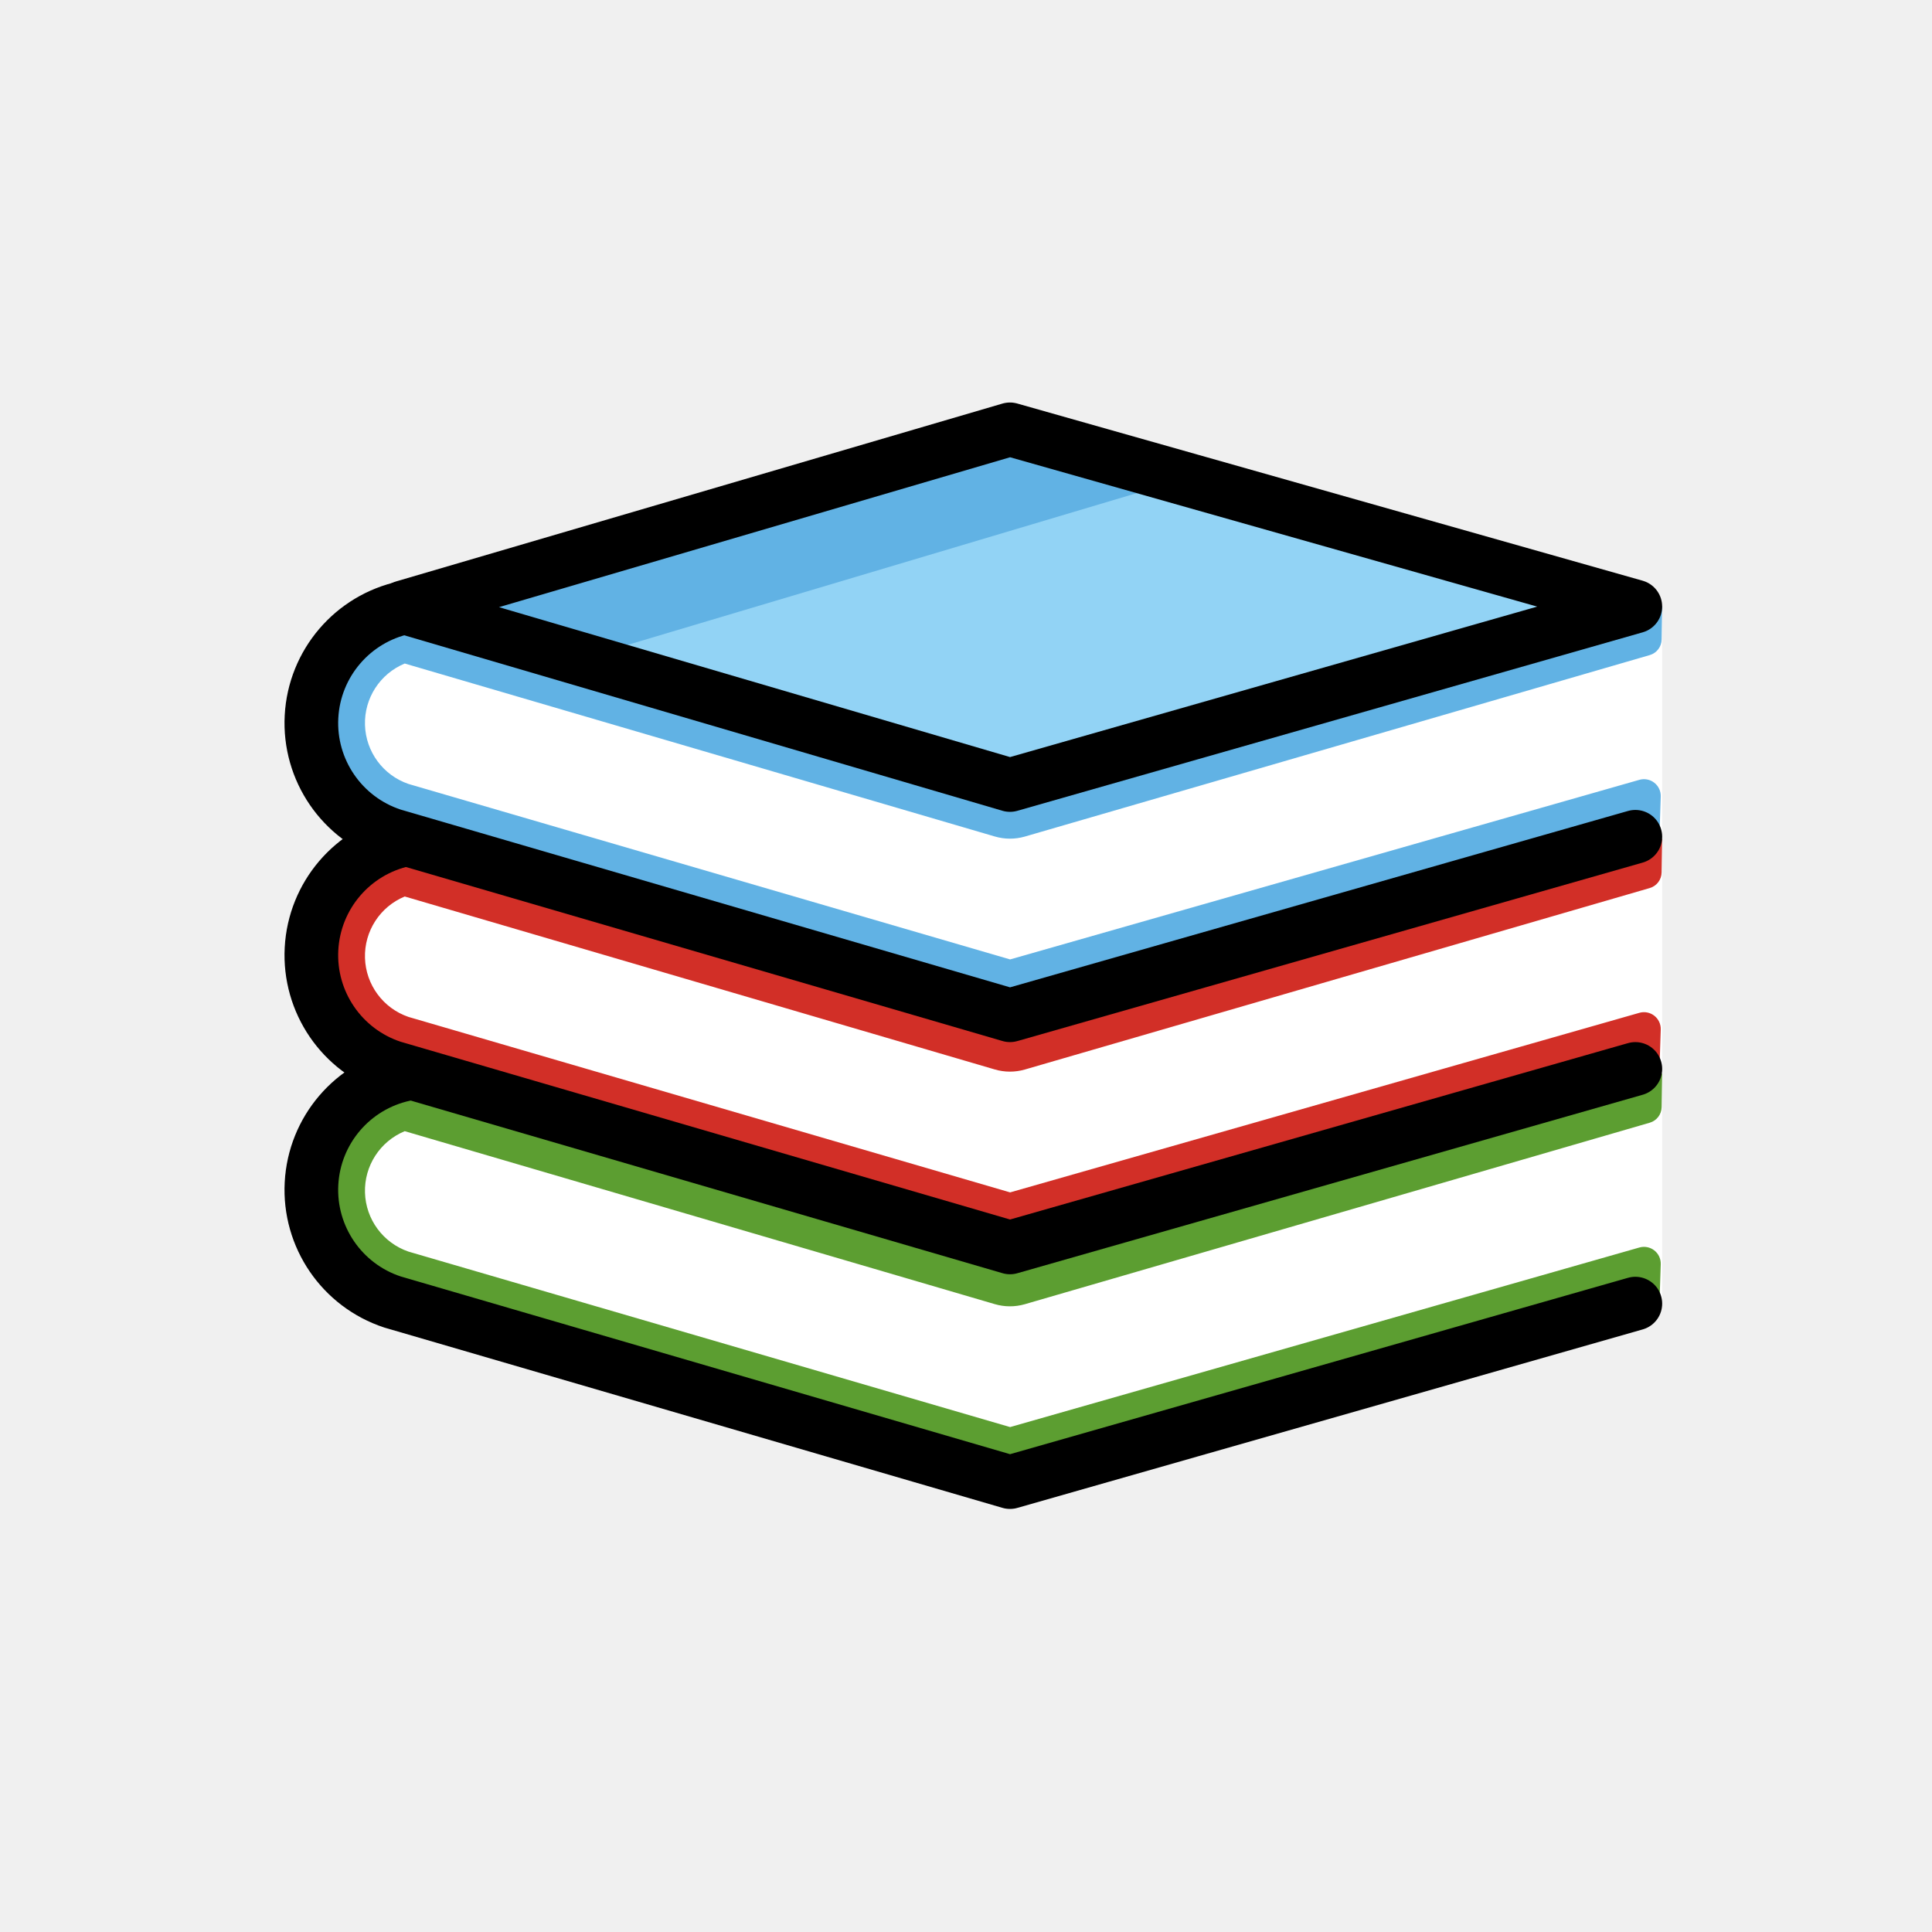
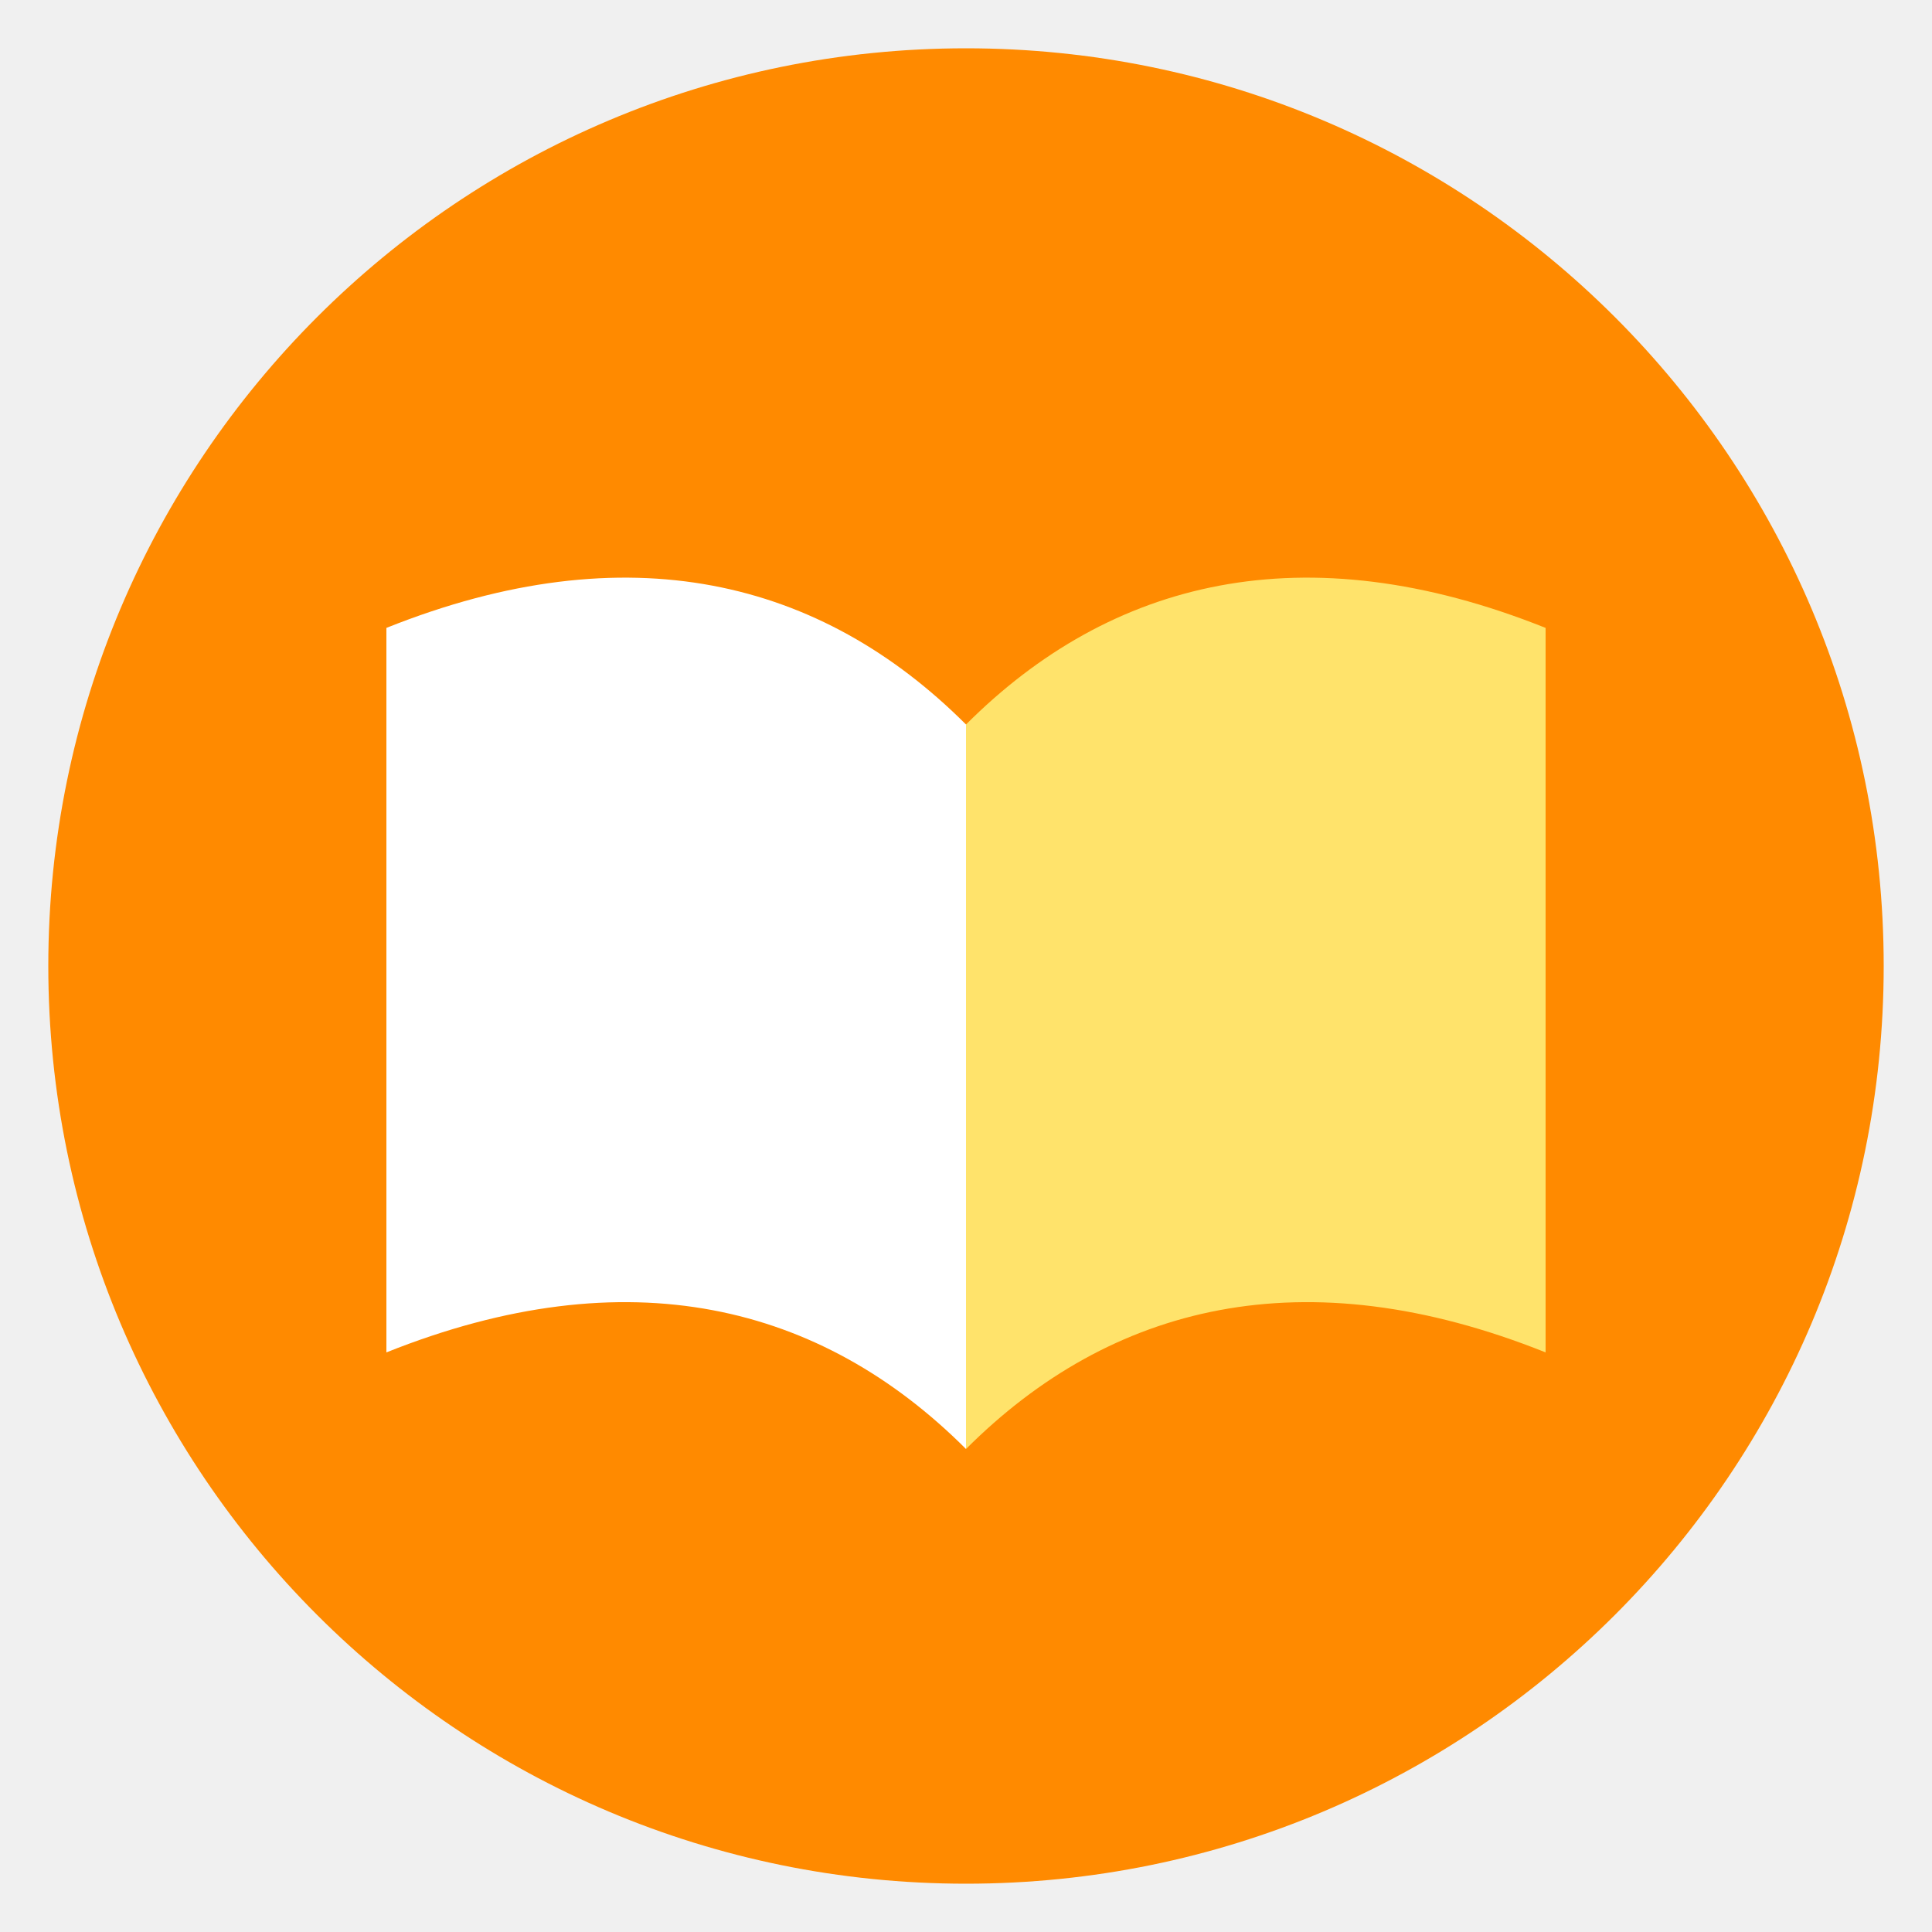
- <svg xmlns="http://www.w3.org/2000/svg" id="emoji" viewBox="0 0 72 72">
-   <g id="color">
-     <path fill="#fff" d="M61.217,21.641,37.911,15.039a1.007,1.007,0,0,0-.554.002l-22.595,6.627a.948.948,0,0,0-.137.072,5.383,5.383,0,0,0-1.834,9.543,5.364,5.364,0,0,0,.066,8.697,5.378,5.378,0,0,0,1.486,9.502l23.015,6.713a1.003,1.003,0,0,0,.555.002l23.306-6.651a1.001,1.001,0,0,0,.726-.962V22.603A1,1,0,0,0,61.217,21.641Z" />
-     <polygon fill="#92d3f5" points="37.638 15.976 60.944 22.579 37.638 29.231 15.044 22.603 37.638 15.976" />
-     <path fill="#61b2e4" d="M15.082,24.727,37.076,31.174a2,2,0,0,0,1.111.004l23.295-6.765a.613.613,0,0,0,.442-.579l.019-1.251L37.638,29.255,15.08,22.642a4.4,4.4,0,0,0-.455,8.481l23.014,6.713,24.212-6.91.04-1.242a.625.625,0,0,0-.797-.622L37.644,35.755l-22.423-6.54a2.4,2.4,0,0,1-.139-4.487" />
-     <path fill="#d22f27" d="M15.082,33.409l21.993,6.447a1.999,1.999,0,0,0,1.111.004l23.295-6.765a.613.613,0,0,0,.442-.579l.019-1.251L37.638,37.937,15.08,31.324a4.4,4.4,0,0,0-.455,8.481l23.014,6.713,24.212-6.91.04-1.242a.625.625,0,0,0-.797-.621L37.644,44.437l-22.423-6.54a2.4,2.4,0,0,1-.139-4.487" />
-     <path fill="#5c9e31" d="M15.082,42.155l21.993,6.447a2,2,0,0,0,1.111.004L61.482,41.84a.613.613,0,0,0,.442-.579l.019-1.251L37.638,46.682,15.08,40.07a4.4,4.4,0,0,0-.455,8.481l23.014,6.713,24.212-6.91.04-1.242a.625.625,0,0,0-.797-.621L37.644,53.183l-22.423-6.54a2.4,2.4,0,0,1-.139-4.487" />
-     <polygon fill="#61b2e4" points="44.32 17.794 38.594 16.172 16 22.799 21.81 24.504 44.32 17.794" />
-   </g>
-   <g id="line">
-     <polygon fill="none" stroke="#000" stroke-linecap="round" stroke-linejoin="round" stroke-width="2" points="37.638 16 60.944 22.603 37.638 29.255 15.044 22.627 37.638 16" />
-     <path fill="none" stroke="#000" stroke-linecap="round" stroke-linejoin="round" stroke-width="2" d="M15.08,22.642a4.4,4.4,0,0,0-.455,8.481l23.014,6.713,23.306-6.652" />
-     <path fill="none" stroke="#000" stroke-linecap="round" stroke-linejoin="round" stroke-width="2" d="M15.08,31.294a4.4,4.4,0,0,0-.455,8.481l23.014,6.713,23.306-6.652" />
-     <path fill="none" stroke="#000" stroke-linecap="round" stroke-linejoin="round" stroke-width="2" d="M15.08,40.04a4.4,4.4,0,0,0-.455,8.481l23.014,6.713,23.306-6.652" />
-   </g>
+ <svg xmlns="http://www.w3.org/2000/svg" viewBox="0 0 40 40">
+   <circle cx="20" cy="20" r="19" fill="#ff8a00" />
+   <path d="M8 13c5-2 9-1 12 2v15c-3-3-7-4-12-2z" fill="#ffffff" />
+   <path d="M32 13c-5-2-9-1-12 2v15c3-3 7-4 12-2z" fill="#ffe36b" />
</svg>
